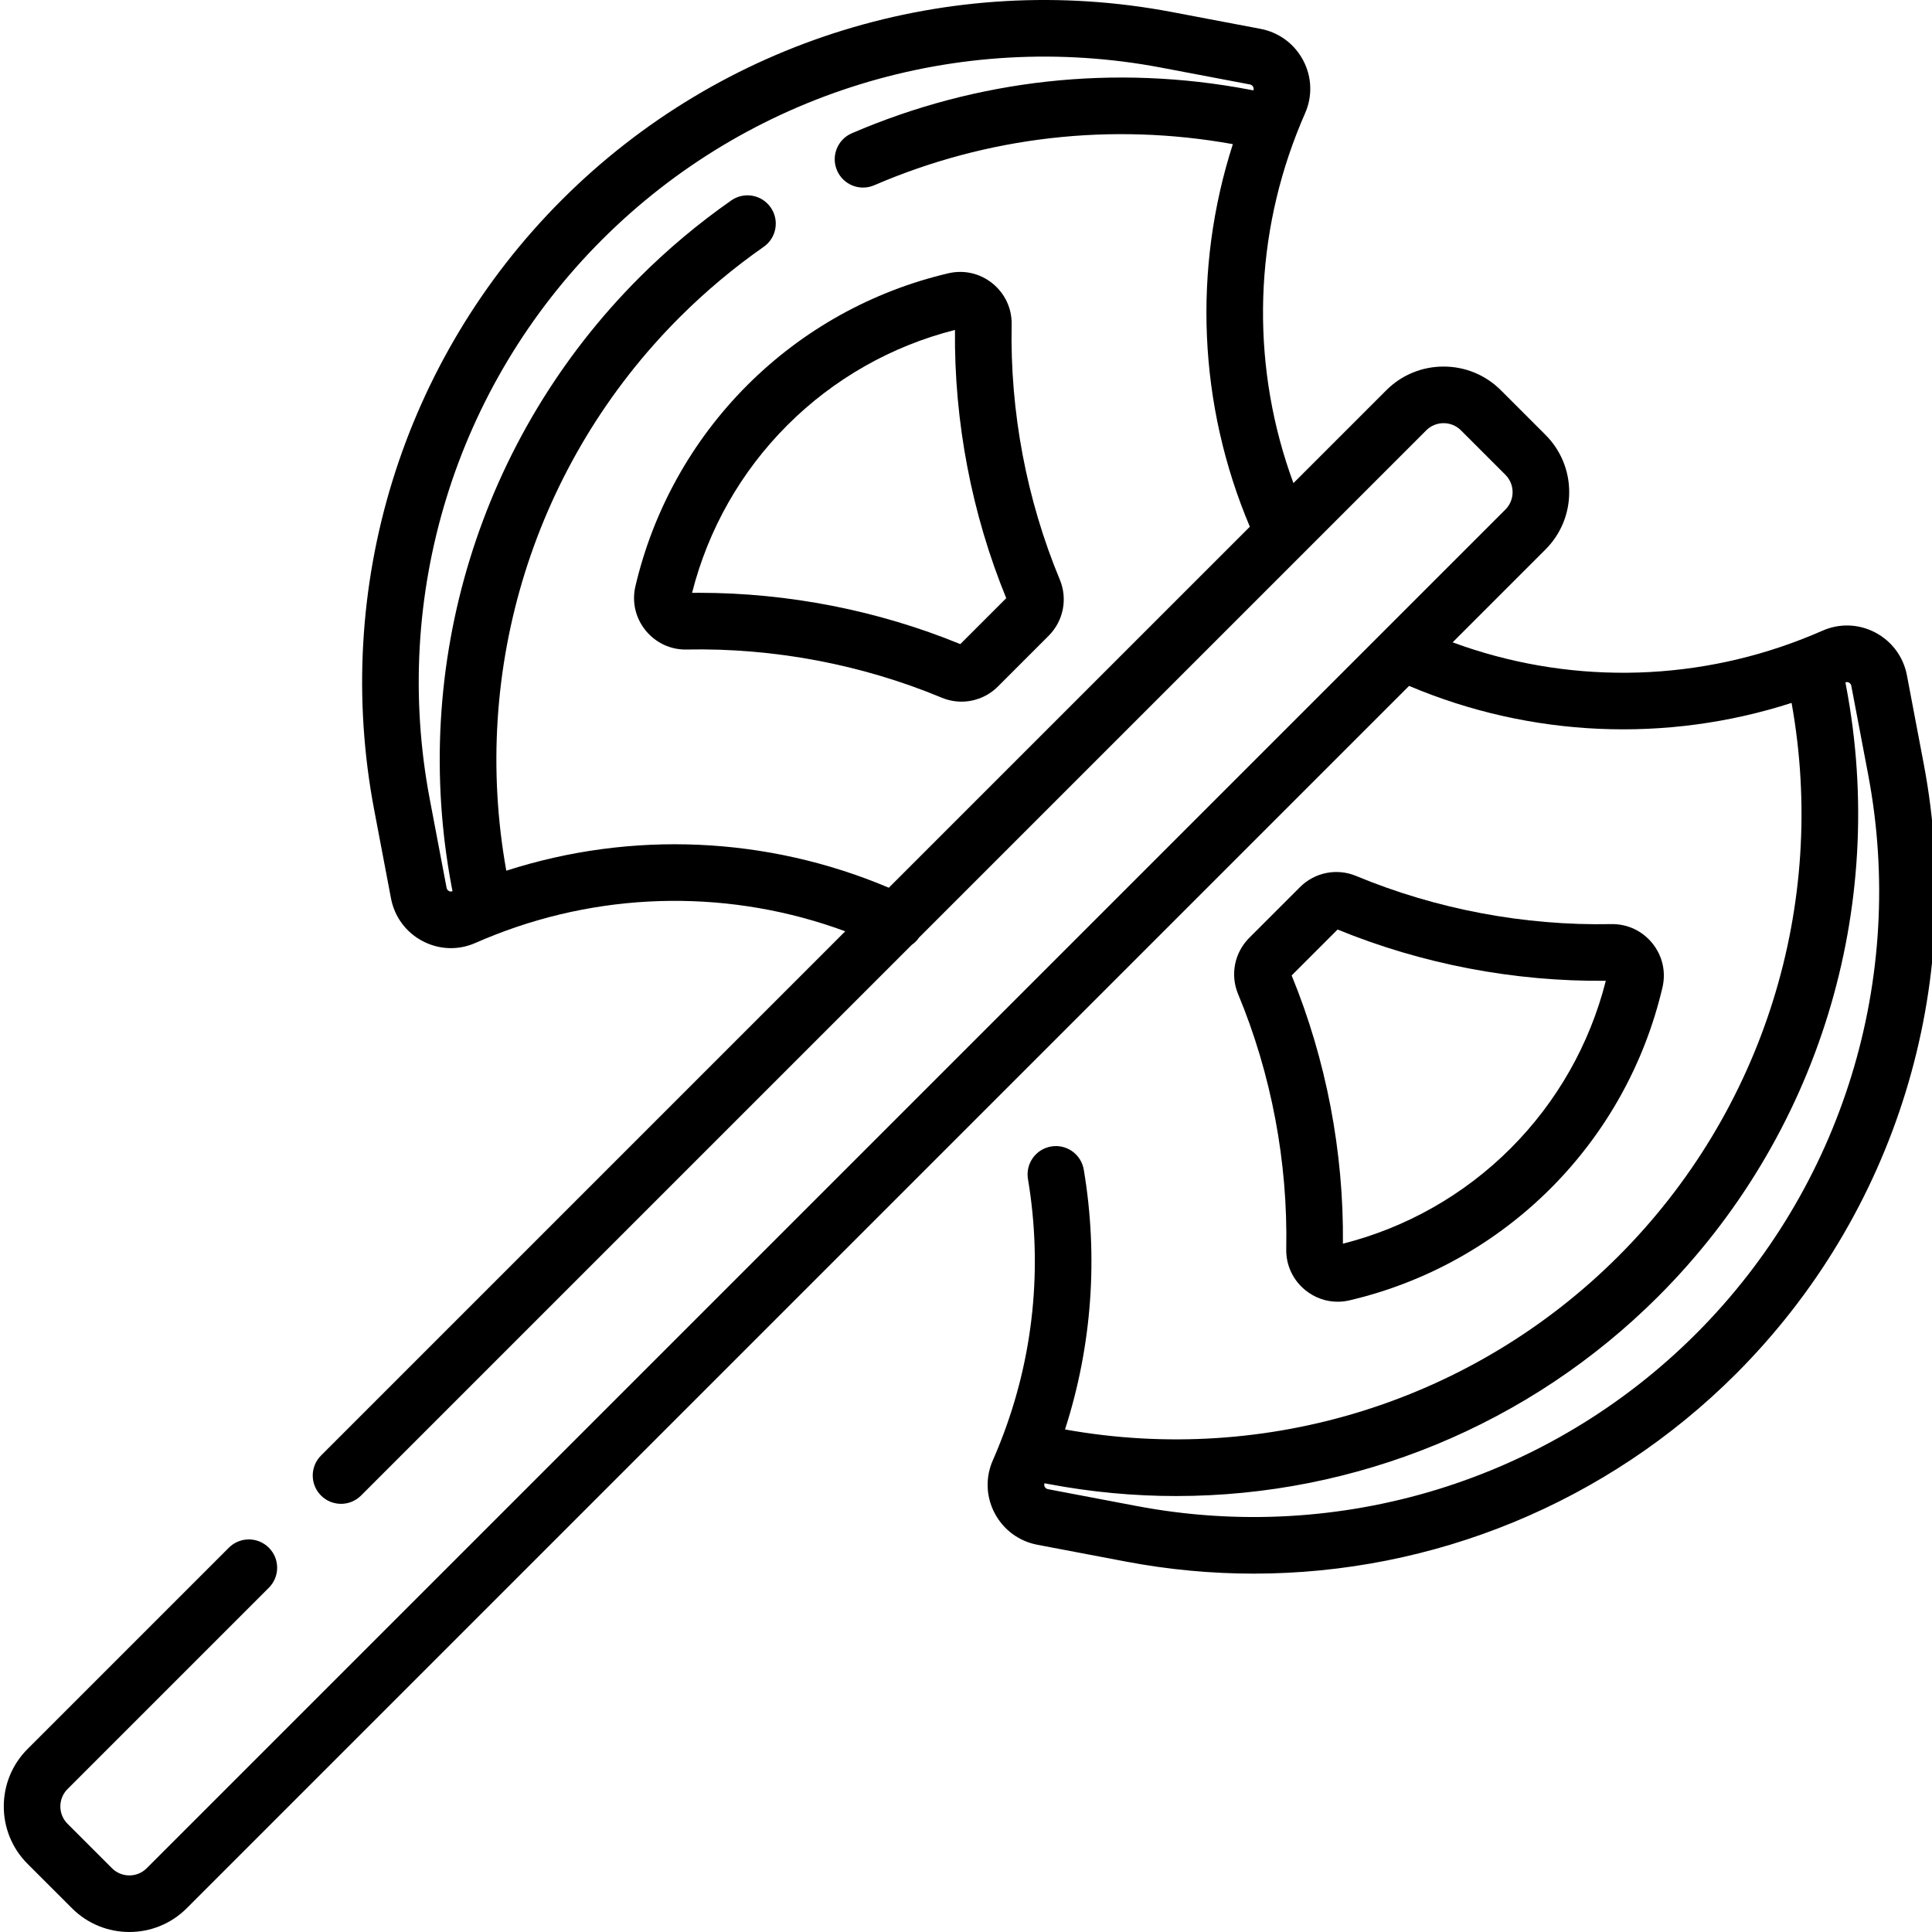
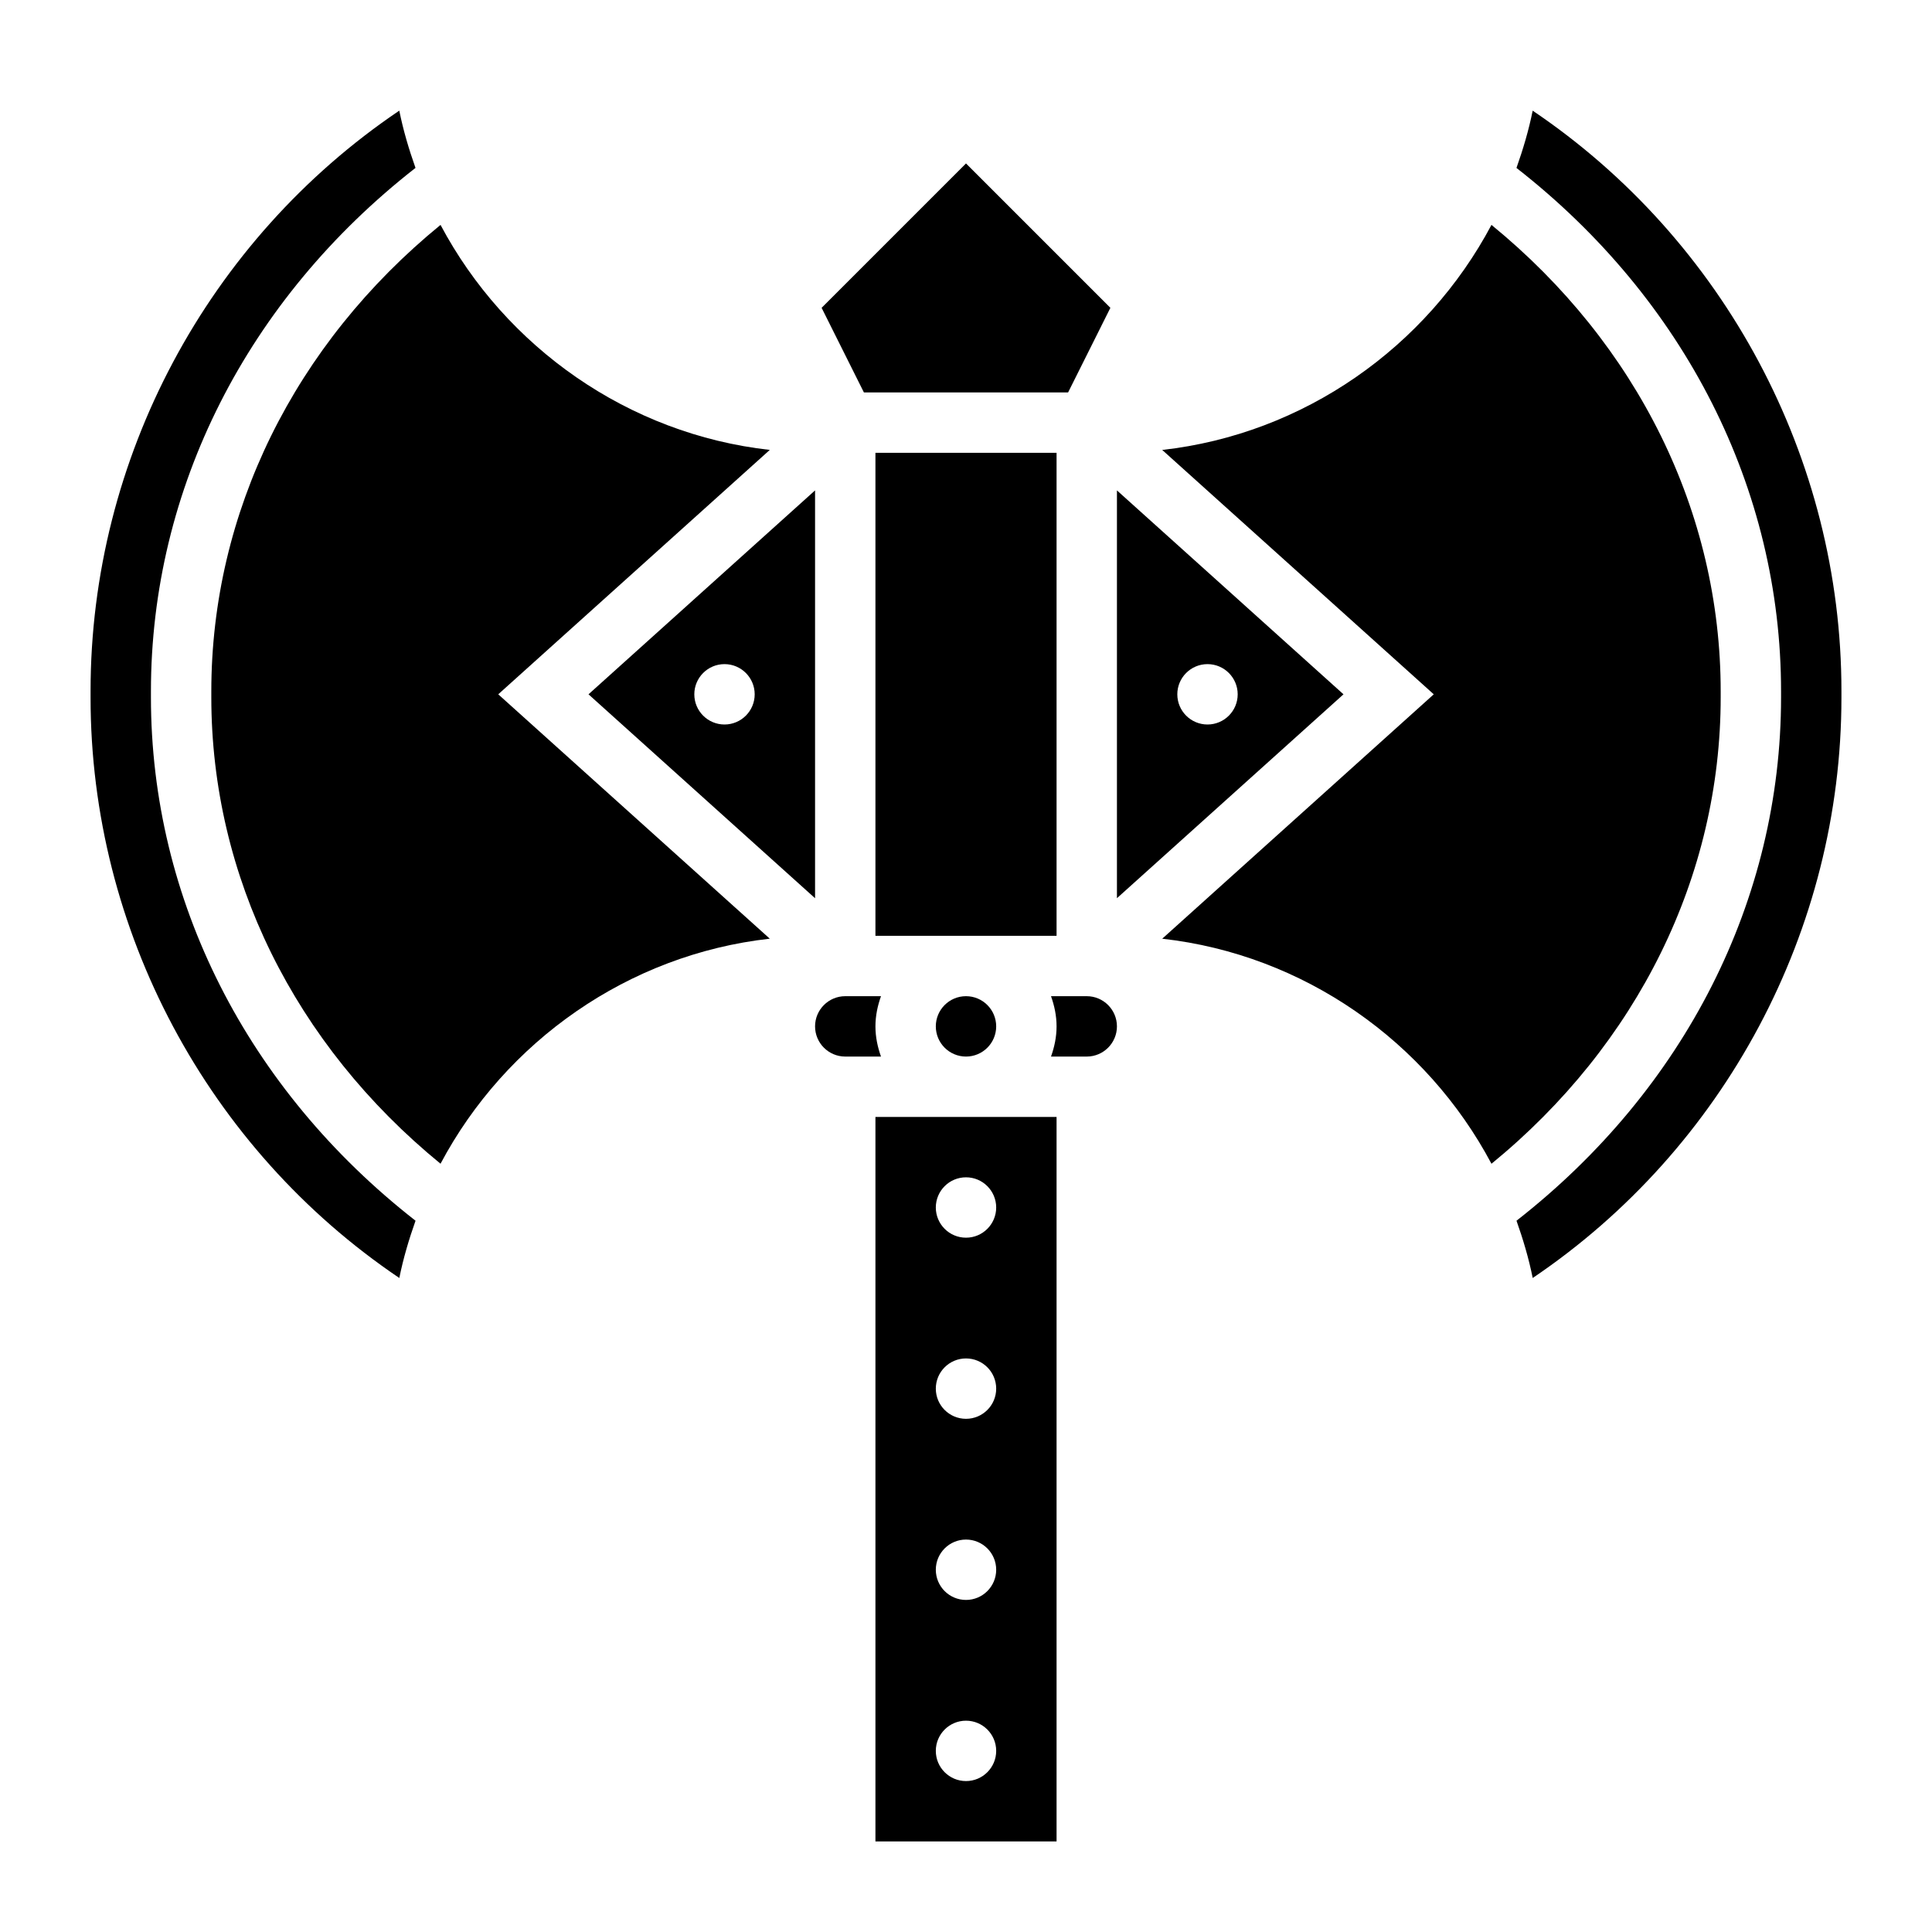
- <svg xmlns="http://www.w3.org/2000/svg" height="511pt" viewBox="0 0 511 512" width="511pt">
-   <path d="m267.598 86.016c.086-4.254-1.766-8.23-5.078-10.91-3.301-2.672-7.551-3.648-11.672-2.688-20.199 4.73-38.629 14.984-53.305 29.656-14.672 14.676-24.926 33.109-29.656 53.305-.961 4.117.016 8.371 2.688 11.672 2.68 3.312 6.672 5.184 10.906 5.078 23.047-.465 46.418 3.953 67.582 12.762 1.703.707 3.48 1.051 5.246 1.051 3.551 0 7.035-1.395 9.668-4.027l13.406-13.406c3.941-3.938 5.105-9.793 2.973-14.91-8.805-21.168-13.219-44.539-12.758-67.582zm-13.609 84.68c-21.758-8.922-45.598-13.598-69.242-13.598-.613 0-1.227.004-1.84.012 4.254-16.812 12.961-32.145 25.242-44.426 12.285-12.285 27.613-20.992 44.43-25.246-.25 24.242 4.434 48.762 13.586 71.082zm0 0" />
-   <path d="m440.078 261.648c.961-4.117-.016-8.371-2.684-11.668-2.684-3.312-6.637-5.168-10.914-5.082-23.043.465-46.414-3.953-67.582-12.758-5.121-2.133-10.977-.965-14.91 2.973l-13.406 13.406c-3.941 3.938-5.105 9.789-2.977 14.914 8.809 21.168 13.223 44.535 12.762 67.582-.086 4.25 1.766 8.227 5.082 10.91 2.465 1.996 5.465 3.047 8.543 3.047 1.039 0 2.086-.121 3.125-.363 20.195-4.727 38.629-14.984 53.305-29.656 14.672-14.672 24.926-33.105 29.656-53.305zm-84.691 67.941c.25-24.242-4.434-48.762-13.586-71.082l12.176-12.176c22.32 9.152 46.844 13.844 71.082 13.586-4.254 16.816-12.961 32.145-25.246 44.426-12.281 12.285-27.613 20.992-44.426 25.246zm0 0" />
-   <path d="m509.309 202.438-4.457-23.488c-.93-4.887-3.988-9.016-8.395-11.332-4.375-2.297-9.469-2.473-13.977-.48-1.699.754-3.414 1.453-5.141 2.129-.078.031-.156.062-.234.094-29.785 11.613-62.754 11.891-92.641.867l24.594-24.594c4.062-4.062 6.297-9.461 6.297-15.203 0-5.742-2.234-11.141-6.297-15.199l-11.789-11.793c-4.059-4.062-9.461-6.297-15.203-6.297-5.742 0-11.141 2.234-15.199 6.297l-24.594 24.594c-11.02-29.883-10.746-62.867.863-92.641.031-.078.062-.16.094-.238.676-1.723 1.379-3.438 2.129-5.141 1.992-4.504 1.816-9.598-.48-13.973-2.312-4.406-6.445-7.465-11.332-8.395l-23.488-4.457c-58.887-11.176-119.312 7.422-161.645 49.754-42.336 42.336-60.934 102.762-49.758 161.648l4.461 23.488c.926 4.887 3.984 9.02 8.395 11.332 4.375 2.297 9.465 2.473 13.973.48 1.695-.75 3.41-1.453 5.129-2.125.086-.035.168-.066.254-.102 29.801-11.617 62.754-11.887 92.633-.859l-138.926 138.926c-2.93 2.926-2.93 7.676 0 10.605 2.93 2.93 7.68 2.93 10.605 0l145.922-145.918c.75-.52 1.422-1.168 1.953-1.957l134.418-134.418c2.535-2.531 6.656-2.531 9.191 0l11.793 11.793c2.531 2.535 2.531 6.656 0 9.191l-360.082 360.078c-2.531 2.535-6.656 2.535-9.191 0l-11.793-11.789c-2.531-2.535-2.531-6.66 0-9.191l53.359-53.359c2.93-2.93 2.93-7.68 0-10.605-2.926-2.93-7.676-2.93-10.605 0l-53.359 53.359c-8.379 8.383-8.379 22.02 0 30.402l11.793 11.789c4.191 4.195 9.695 6.289 15.199 6.289s11.012-2.098 15.203-6.289l323.941-323.938c32.246 13.648 68.238 15.176 101.367 4.504 9.617 53.496-7.469 108.203-45.902 146.637-38.438 38.438-93.145 55.523-146.645 45.906 7.129-22.125 8.863-45.641 4.973-68.836-.688-4.086-4.551-6.848-8.637-6.156-4.086.688-6.84 4.555-6.156 8.637 3.934 23.445 1.465 47.25-7.113 69.215-.027.066-.051.133-.074.199-.676 1.723-1.379 3.434-2.129 5.133-1.992 4.508-1.816 9.598.48 13.973 2.312 4.41 6.445 7.469 11.332 8.395l23.488 4.461c11.273 2.137 22.598 3.188 33.844 3.188 47.512 0 93.574-18.715 127.805-52.945 42.332-42.332 60.934-102.758 49.754-161.645zm-375.633 28.309c-9.617-53.492 7.469-108.199 45.906-146.637 6.863-6.859 14.363-13.152 22.301-18.695 3.395-2.375 4.227-7.051 1.852-10.445-2.371-3.395-7.047-4.227-10.441-1.852-8.656 6.047-16.836 12.906-24.32 20.387-42.332 42.336-60.93 102.762-49.754 161.648l.195 1.023c-.312.133-.621.117-.934-.043-.238-.125-.539-.375-.629-.852l-4.461-23.488c-10.25-54.004 6.805-109.422 45.625-148.242 38.82-38.82 94.242-55.879 148.246-45.625l23.488 4.457c.477.09.723.395.848.633.164.309.176.625.043.93l-1.02-.195c-35.668-6.77-72.105-2.77-105.379 11.566-3.805 1.641-5.559 6.051-3.918 9.855 1.223 2.836 3.984 4.535 6.891 4.535.992 0 1.996-.199 2.965-.613 30.012-12.934 62.84-16.688 95.039-10.895-10.664 33.125-9.145 69.141 4.504 101.387l-95.676 95.672c-32.25-13.656-68.23-15.188-101.371-4.512zm315.273 122.734c-38.82 38.816-94.238 55.875-148.246 45.625l-23.488-4.461c-.477-.09-.723-.391-.848-.629-.164-.312-.18-.625-.043-.934l1.02.195c11.273 2.141 22.598 3.188 33.844 3.188 47.512 0 93.574-18.711 127.805-52.941 42.332-42.332 60.934-102.762 49.754-161.648l-.195-1.02c.309-.137.621-.121.934.043.238.125.539.371.629.848l4.461 23.488c10.25 54.008-6.805 109.426-45.625 148.246zm0 0" />
+ <svg xmlns="http://www.w3.org/2000/svg" id="_x33_0" enable-background="new 0 0 64 64" height="512" viewBox="0 0 64 64" width="512">
+   <g>
+     <circle cx="32" cy="34" r="1" />
+     <path d="m29 15h6v16h-6z" />
+     <path d="m27 29.755v-13.51l-7.505 6.755zm-3-7.755c.552 0 1 .448 1 1s-.448 1-1 1-1-.448-1-1 .448-1 1-1z" />
+     <path d="m35.382 13 1.401-2.803-4.783-4.783-4.783 4.783 1.401 2.803z" />
+     <path d="m5 23.097v-.194c0-6.711 3.189-12.987 8.764-17.341-.218-.615-.406-1.245-.537-1.897-6.344 4.283-10.227 11.517-10.227 19.228v.215c0 7.71 3.883 14.945 10.228 19.227.131-.651.319-1.281.537-1.897-5.576-4.354-8.765-10.63-8.765-17.341z" />
+     <path d="m25.5 14.904c-4.693-.524-8.755-3.404-10.907-7.454-4.84 3.955-7.593 9.525-7.593 15.453v.194c0 5.928 2.753 11.498 7.593 15.453 2.151-4.05 6.214-6.93 10.907-7.455l-8.995-8.095z" />
+     <path d="m29 34c0-.352.072-.686.184-1h-1.184c-.552 0-1 .449-1 1s.448 1 1 1h1.184c-.112-.314-.184-.648-.184-1z" />
+     <path d="m57 23.097v-.194c0-5.928-2.753-11.498-7.593-15.453-2.151 4.05-6.214 6.93-10.907 7.455l8.995 8.095-8.995 8.096c4.693.525 8.756 3.404 10.907 7.455 4.84-3.956 7.593-9.526 7.593-15.454z" />
+     <path d="m29 61h6v-24h-6zm3-22c.552 0 1 .448 1 1s-.448 1-1 1-1-.448-1-1 .448-1 1-1zm0 6c.552 0 1 .448 1 1s-.448 1-1 1-1-.448-1-1 .448-1 1-1zm0 6c.552 0 1 .448 1 1s-.448 1-1 1-1-.448-1-1 .448-1 1-1zm0 6c.552 0 1 .448 1 1s-.448 1-1 1-1-.448-1-1 .448-1 1-1z" />
+     <path d="m37 16.245v13.509l7.505-6.754zm3 7.755c-.552 0-1-.448-1-1s.448-1 1-1 1 .448 1 1-.448 1-1 1z" />
+     <path d="m50.772 3.666c-.131.651-.319 1.281-.537 1.897 5.576 4.353 8.765 10.629 8.765 17.34v.194c0 6.711-3.189 12.987-8.764 17.341.218.615.406 1.245.537 1.897 6.344-4.283 10.227-11.517 10.227-19.228v-.215c0-7.71-3.883-14.944-10.228-19.226z" />
+     <path d="m36 33h-1.184c.112.314.184.648.184 1s-.072.686-.184 1h1.184c.552 0 1-.449 1-1s-.448-1-1-1z" />
+   </g>
</svg>
